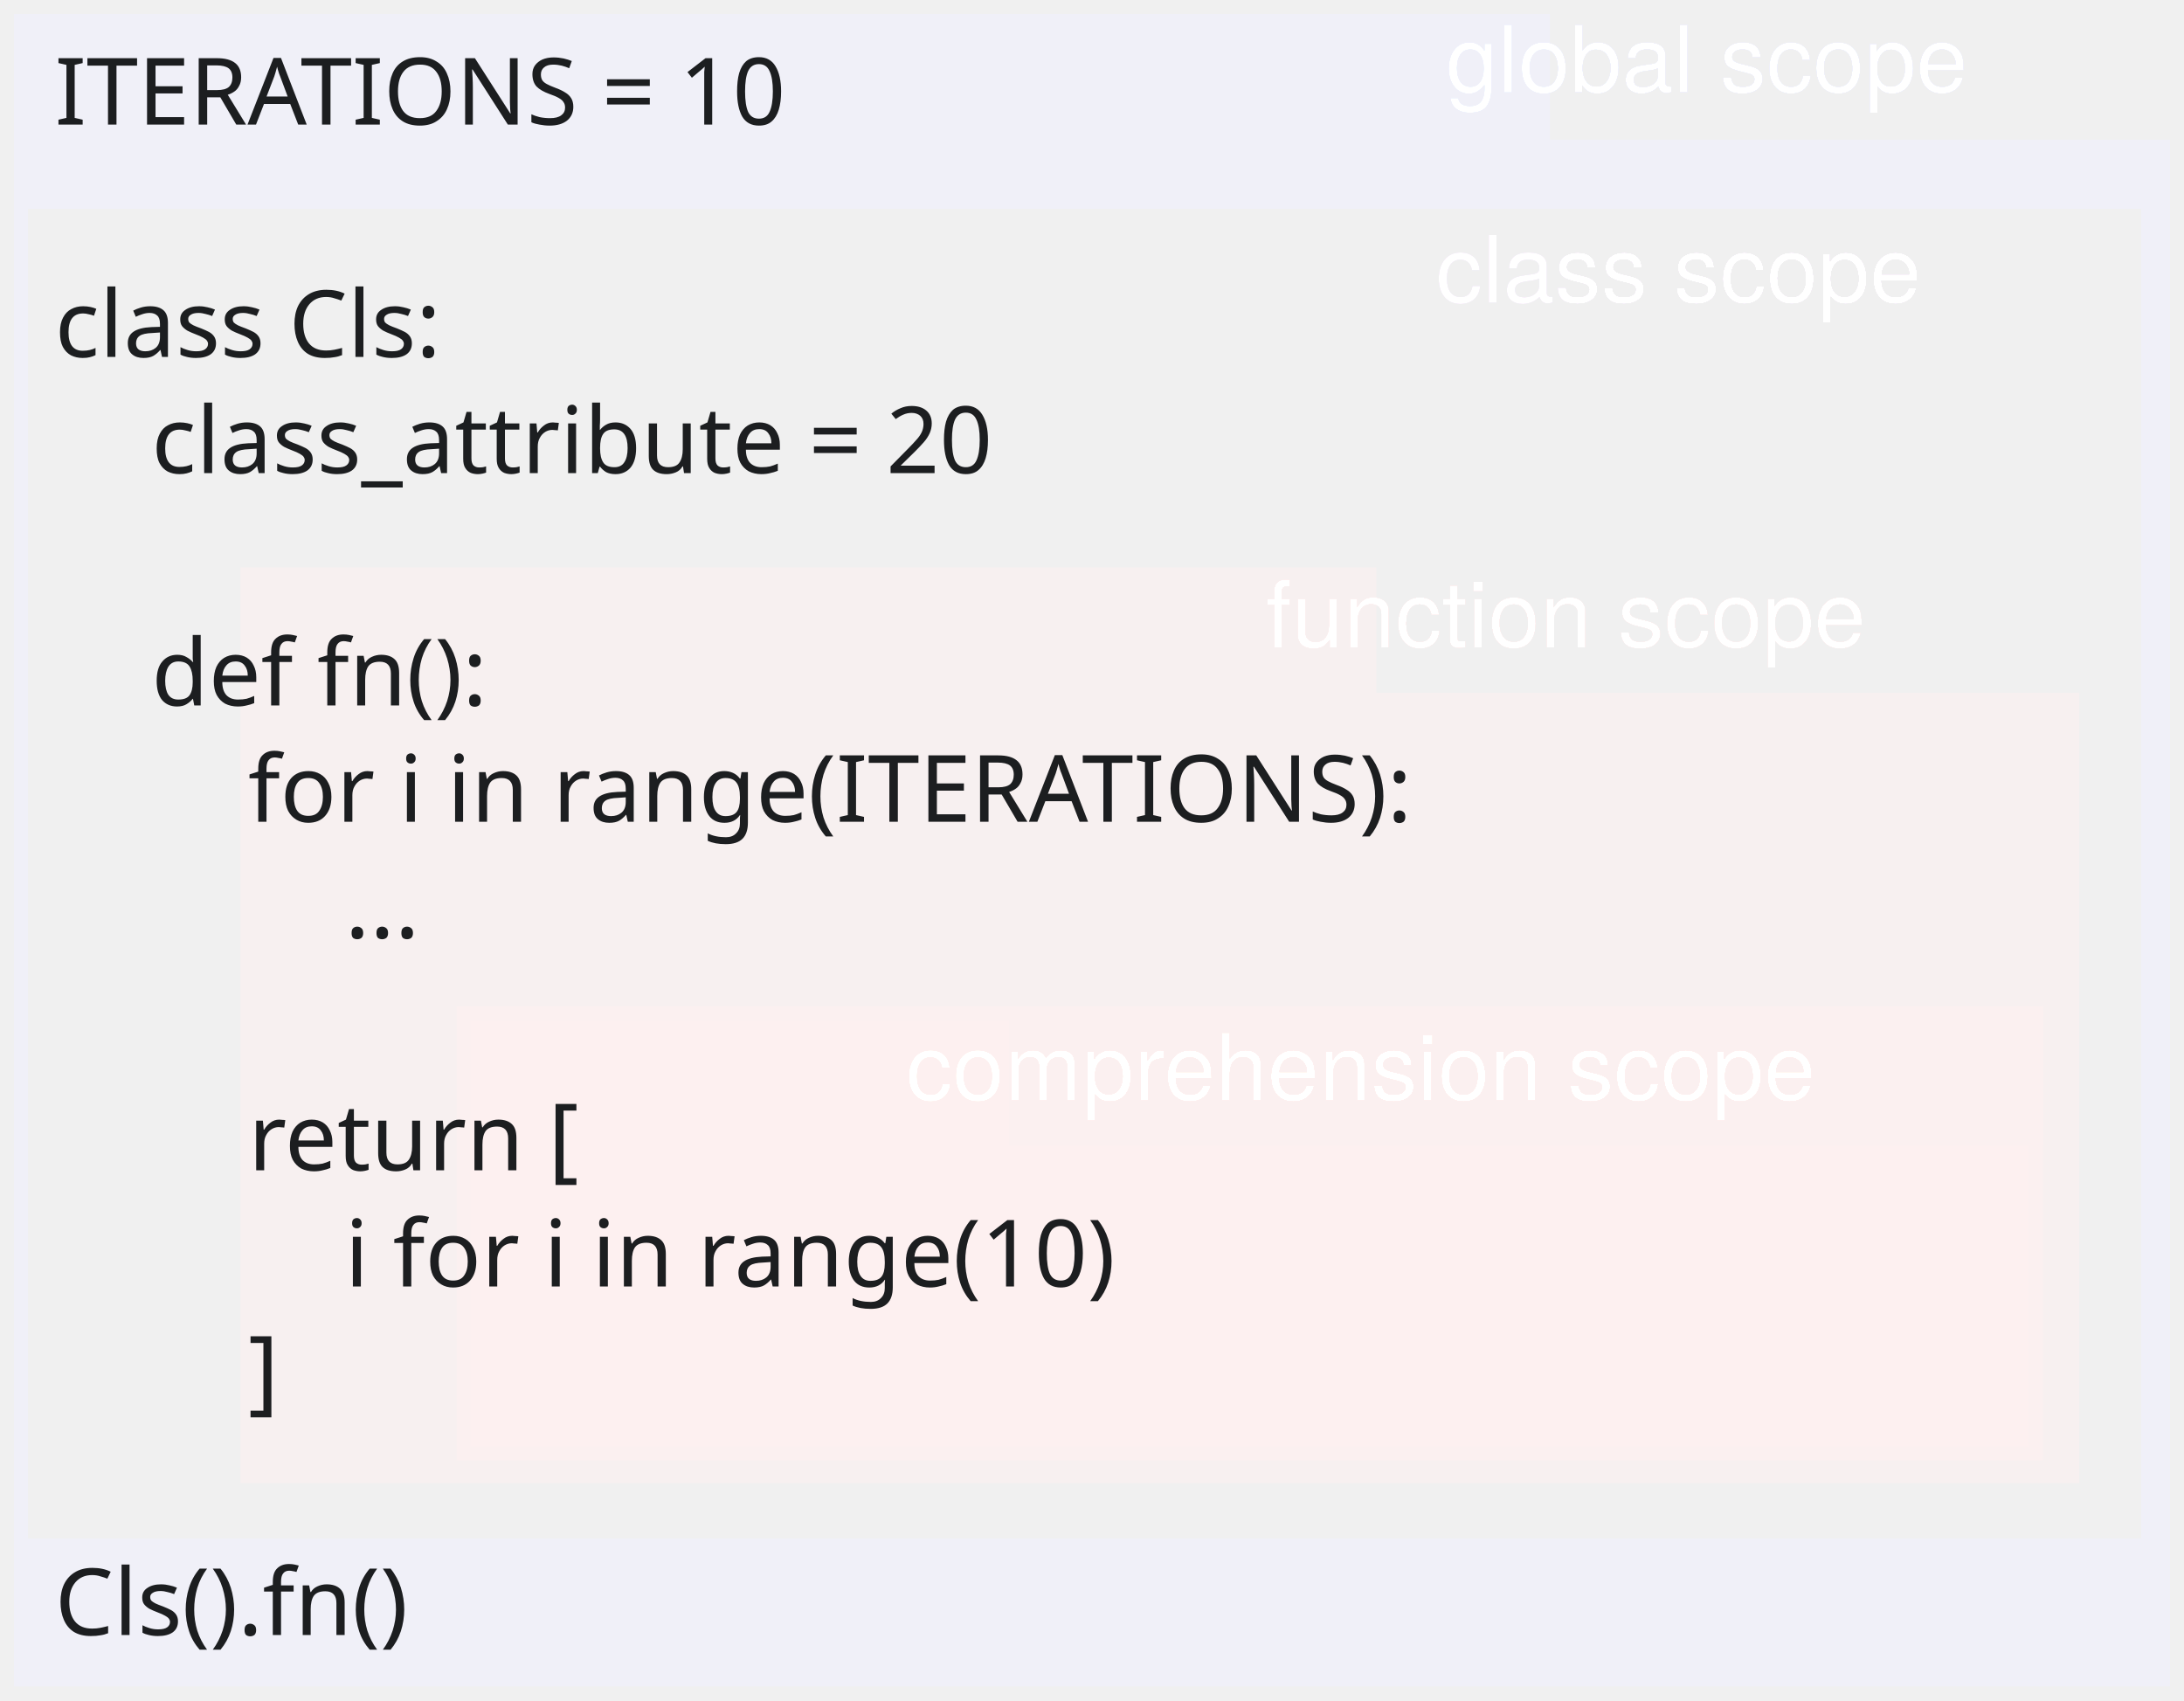
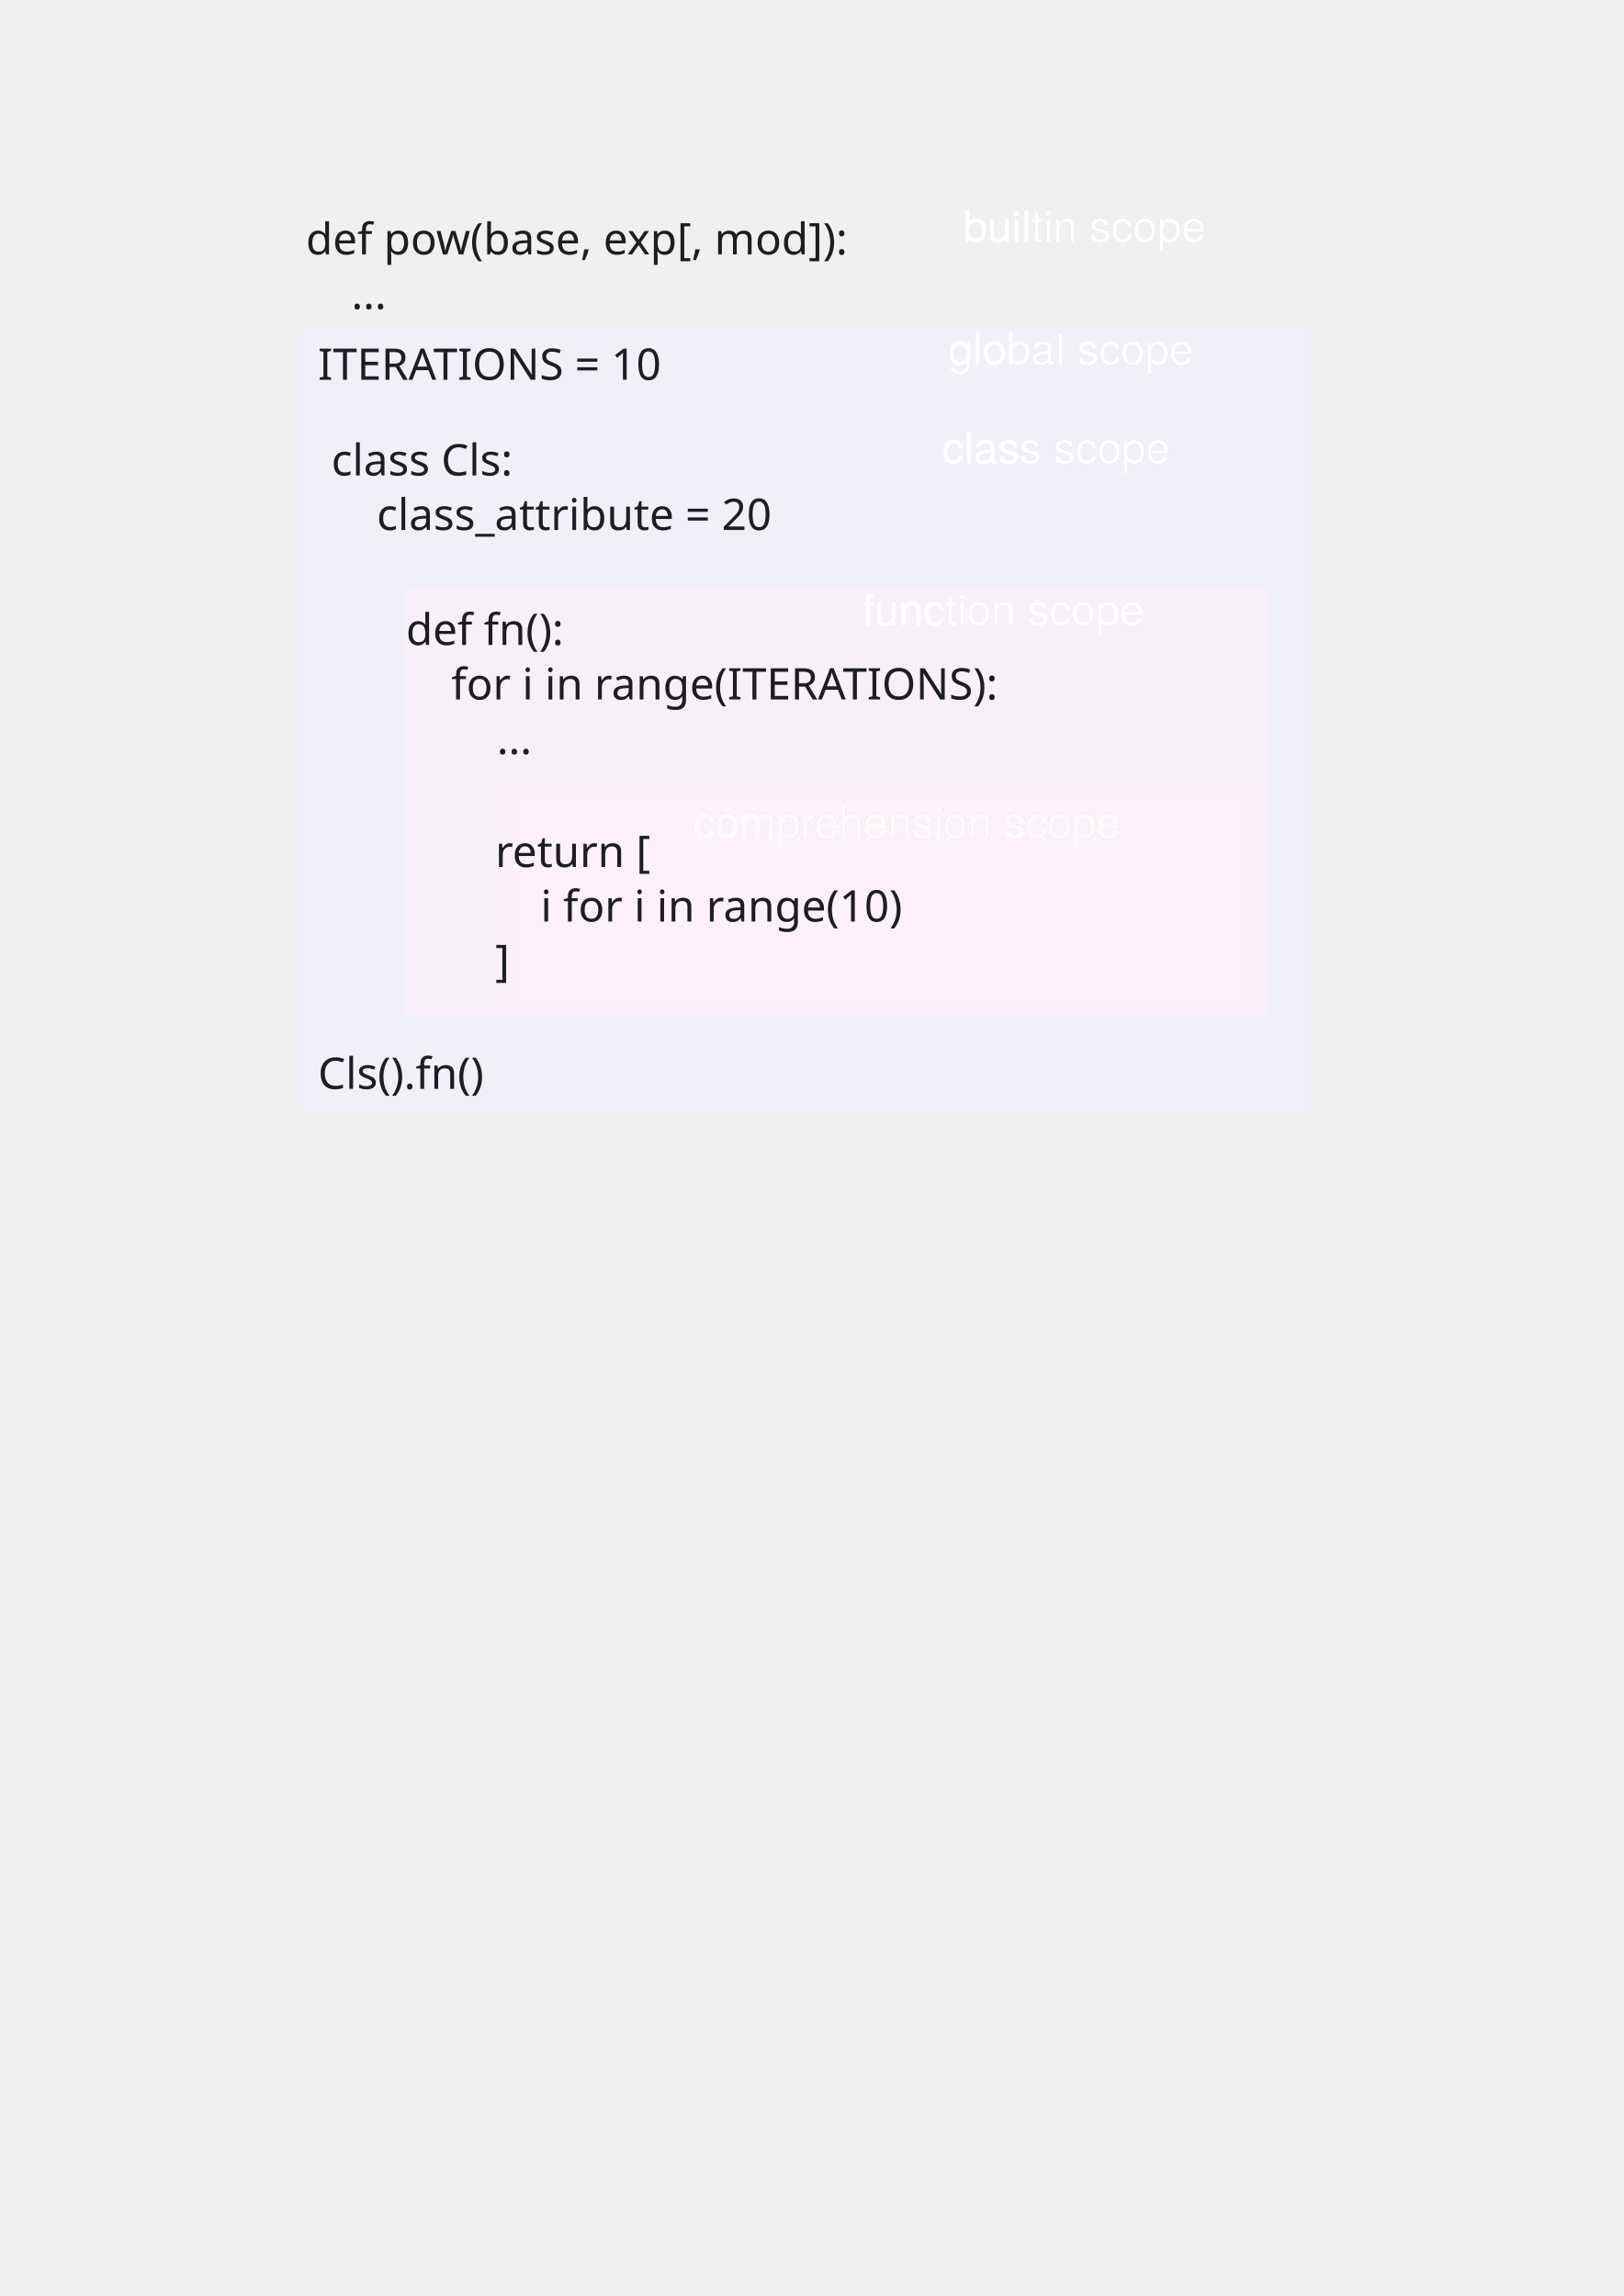
- <svg xmlns="http://www.w3.org/2000/svg" width="132.627mm" height="103.251mm" viewBox="0 0 132.627 103.251" version="1.1" id="svg8" enable-background="new">
+ <svg xmlns="http://www.w3.org/2000/svg" width="210mm" height="297mm" viewBox="0 0 210 297" version="1.1" id="svg8">
  <defs id="defs2">
    <filter style="color-interpolation-filters:sRGB" id="filter862">
      <feBlend mode="lighten" in2="BackgroundImage" id="feBlend864" />
    </filter>
+     <filter style="color-interpolation-filters:sRGB" id="filter862-9">
+       <feBlend mode="lighten" in2="BackgroundImage" id="feBlend864-3" />
+     </filter>
  </defs>
-   <g id="layer2" transform="translate(-5.929999,-39.66958)" style="filter:url(#filter862)">
-     <rect style="opacity:1;fill:#b8d9f8;fill-opacity:1;stroke:#3e99ed;stroke-width:0.84;stroke-linecap:butt;stroke-linejoin:miter;stroke-miterlimit:4;stroke-dasharray:none;stroke-dashoffset:0;stroke-opacity:1" id="rect846" width="131.787" height="102.411" x="6.35" y="40.09" />
-     <rect style="opacity:1;fill:#e7c2ee;fill-opacity:1;stroke:#a132b8;stroke-width:0.84;stroke-linecap:butt;stroke-linejoin:miter;stroke-miterlimit:4;stroke-dasharray:none;stroke-dashoffset:0;stroke-opacity:1" id="rect846-3" width="127.444" height="79.863" x="8.07" y="52.79" />
-     <rect style="opacity:1;fill:#f7b9be;fill-opacity:1;stroke:#eb4b59;stroke-width:0.84;stroke-linecap:butt;stroke-linejoin:miter;stroke-miterlimit:4;stroke-dasharray:none;stroke-dashoffset:0;stroke-opacity:1;paint-order:normal" id="rect846-3-9" width="112.518" height="56.47" x="20.108" y="73.692" />
-     <g id="g851" transform="translate(5.471396,-0.42)">
-       <rect y="40.09" x="94.592" height="8.467" width="38.493" id="rect846-9" style="opacity:1;fill:#3e99ed;fill-opacity:1;stroke:none;stroke-width:0.215;stroke-linecap:butt;stroke-linejoin:miter;stroke-miterlimit:4;stroke-dasharray:0.644, 0.215;stroke-dashoffset:0;stroke-opacity:1" />
-       <text id="text880" y="45.703" x="130.232" style="font-style:normal;font-variant:normal;font-weight:300;font-stretch:normal;font-size:5.644px;line-height:125%;font-family:'Source Sans Pro';-inkscape-font-specification:'Source Sans Pro Light';text-align:end;letter-spacing:0px;word-spacing:0px;text-anchor:end;fill:#ffffff;fill-opacity:1;stroke:none;stroke-width:0.265px;stroke-linecap:butt;stroke-linejoin:miter;stroke-opacity:1" xml:space="preserve">
-         <tspan style="font-style:normal;font-variant:normal;font-weight:500;font-stretch:normal;font-family:'Helvetica Neue';-inkscape-font-specification:'Helvetica Neue Medium';text-align:end;text-anchor:end;fill:#ffffff;fill-opacity:1;stroke-width:0.265px" y="45.703" x="130.232" id="tspan878">global scope</tspan>
-       </text>
+   <g id="layer1">
+     <g id="layer8">
+       <rect style="display:inline;fill:#3ad96d;fill-opacity:1;stroke:#3e9961;stroke-width:0.84;stroke-linecap:butt;stroke-linejoin:miter;stroke-miterlimit:4;stroke-dasharray:none;stroke-dashoffset:0;stroke-opacity:1;filter:url(#filter862-9)" id="rect846-0" width="131.787" height="102.411" x="32.38" y="-127.557" transform="matrix(1.023881,0,0,1.172118,3.686691,175.8293)" />
+       <g id="g851-0" transform="translate(38.92691,-14.39838)" style="display:inline;filter:url(#filter862-9)">
+         <rect y="40.09" x="94.592" height="8.467" width="38.493" id="rect846-9-3" style="opacity:1;fill:#3e9961;fill-opacity:1;stroke:none;stroke-width:0.215;stroke-linecap:butt;stroke-linejoin:miter;stroke-miterlimit:4;stroke-dasharray:0.644, 0.215;stroke-dashoffset:0;stroke-opacity:1" />
+         <text id="text880-9" y="45.703" x="130.232" style="font-style:normal;font-variant:normal;font-weight:300;font-stretch:normal;font-size:5.644px;line-height:125%;font-family:'Source Sans Pro';-inkscape-font-specification:'Source Sans Pro Light';text-align:end;letter-spacing:0px;word-spacing:0px;text-anchor:end;fill:#ffffff;fill-opacity:1;stroke:none;stroke-width:0.265px;stroke-linecap:butt;stroke-linejoin:miter;stroke-opacity:1" xml:space="preserve">
+           <tspan style="font-style:normal;font-variant:normal;font-weight:500;font-stretch:normal;font-family:'Helvetica Neue';-inkscape-font-specification:'Helvetica Neue Medium';text-align:end;text-anchor:end;fill:#ffffff;fill-opacity:1;stroke-width:0.265px" y="45.703" x="130.232" id="tspan878-57">builtin scope</tspan>
+         </text>
+       </g>
    </g>
-     <g id="g841" transform="translate(5.097226,-2.536665)">
-       <rect y="54.906" x="95.938" height="8.467" width="34.898" id="rect846-3-0" style="opacity:1;fill:#a132b8;fill-opacity:1;stroke:none;stroke-width:0.204;stroke-linecap:butt;stroke-linejoin:miter;stroke-miterlimit:4;stroke-dasharray:0.613, 0.204;stroke-dashoffset:0;stroke-opacity:1" />
-       <text id="text880-4" y="60.585" x="128.495" style="font-style:normal;font-variant:normal;font-weight:500;font-stretch:normal;font-size:5.644px;line-height:125%;font-family:'Helvetica Neue';-inkscape-font-specification:'Helvetica Neue Medium';font-variant-ligatures:normal;font-variant-position:normal;font-variant-caps:normal;font-variant-numeric:normal;font-variant-alternates:normal;font-feature-settings:normal;text-indent:0;text-align:end;text-decoration:none;text-decoration-line:none;text-decoration-style:solid;text-decoration-color:#000000;letter-spacing:0px;word-spacing:0px;text-transform:none;writing-mode:lr-tb;direction:ltr;text-orientation:mixed;dominant-baseline:auto;baseline-shift:baseline;text-anchor:end;white-space:normal;shape-padding:0;opacity:1;vector-effect:none;fill:#ffffff;fill-opacity:1;stroke:none;stroke-width:0.265px;stroke-linecap:butt;stroke-linejoin:miter;stroke-miterlimit:4;stroke-dasharray:none;stroke-dashoffset:0;stroke-opacity:1" xml:space="preserve">
-         <tspan style="font-style:normal;font-variant:normal;font-weight:500;font-stretch:normal;font-size:5.644px;line-height:125%;font-family:'Helvetica Neue';-inkscape-font-specification:'Helvetica Neue Medium';font-variant-ligatures:normal;font-variant-position:normal;font-variant-caps:normal;font-variant-numeric:normal;font-variant-alternates:normal;font-feature-settings:normal;text-indent:0;text-align:end;text-decoration:none;text-decoration-line:none;text-decoration-style:solid;text-decoration-color:#000000;letter-spacing:0px;word-spacing:0px;text-transform:none;writing-mode:lr-tb;direction:ltr;text-orientation:mixed;dominant-baseline:auto;baseline-shift:baseline;text-anchor:end;white-space:normal;shape-padding:0;vector-effect:none;fill:#ffffff;fill-opacity:1;stroke:none;stroke-width:0.265px;stroke-linecap:butt;stroke-linejoin:miter;stroke-miterlimit:4;stroke-dasharray:none;stroke-dashoffset:0;stroke-opacity:1" y="60.585" x="128.495" id="tspan878-5">class scope</tspan>
-       </text>
+     <g id="layer2" style="display:inline">
+       <rect style="fill:#b8d9f8;fill-opacity:1;stroke:#3e99ed;stroke-width:0.84;stroke-linecap:butt;stroke-linejoin:miter;stroke-miterlimit:4;stroke-dasharray:none;stroke-dashoffset:0;stroke-opacity:1;filter:url(#filter862)" id="rect846" width="131.787" height="102.411" x="38.218" y="41.987" />
+       <g id="g851" transform="translate(37.33941,1.476952)" style="filter:url(#filter862)">
+         <rect y="40.09" x="94.592" height="8.467" width="38.493" id="rect846-9" style="opacity:1;fill:#3e99ed;fill-opacity:1;stroke:none;stroke-width:0.215;stroke-linecap:butt;stroke-linejoin:miter;stroke-miterlimit:4;stroke-dasharray:0.644, 0.215;stroke-dashoffset:0;stroke-opacity:1" />
+         <text id="text880" y="45.703" x="130.232" style="font-style:normal;font-variant:normal;font-weight:300;font-stretch:normal;font-size:5.644px;line-height:125%;font-family:'Source Sans Pro';-inkscape-font-specification:'Source Sans Pro Light';text-align:end;letter-spacing:0px;word-spacing:0px;text-anchor:end;fill:#ffffff;fill-opacity:1;stroke:none;stroke-width:0.265px;stroke-linecap:butt;stroke-linejoin:miter;stroke-opacity:1" xml:space="preserve">
+           <tspan style="font-style:normal;font-variant:normal;font-weight:500;font-stretch:normal;font-family:'Helvetica Neue';-inkscape-font-specification:'Helvetica Neue Medium';text-align:end;text-anchor:end;fill:#ffffff;fill-opacity:1;stroke-width:0.265px" y="45.703" x="130.232" id="tspan878">global scope</tspan>
+         </text>
+       </g>
+       <g id="layer1-6" transform="translate(31.86802,1.896952)">
+         <text xml:space="preserve" style="font-style:normal;font-variant:normal;font-weight:normal;font-stretch:normal;font-size:5.644px;line-height:125%;font-family:'Source Sans Pro';-inkscape-font-specification:'Source Sans Pro';letter-spacing:0px;word-spacing:0px;fill:#000000;fill-opacity:1;stroke:none;stroke-width:0.265px;stroke-linecap:butt;stroke-linejoin:miter;stroke-opacity:1" x="14.287" y="18.394" id="text817" />
+         <text xml:space="preserve" style="font-style:normal;font-variant:normal;font-weight:300;font-stretch:normal;font-size:5.644px;line-height:125%;font-family:'Source Sans Pro';-inkscape-font-specification:'Source Sans Pro Light';letter-spacing:0px;word-spacing:0px;fill:#1c1e20;fill-opacity:1;stroke:none;stroke-width:0.265px;stroke-linecap:butt;stroke-linejoin:miter;stroke-opacity:1" x="9.26" y="47.233" id="text821">
+           <tspan x="9.26" y="47.233" style="font-style:normal;font-variant:normal;font-weight:normal;font-stretch:normal;font-family:'Source Code Pro';-inkscape-font-specification:'Source Code Pro';fill:#1c1e20;fill-opacity:1;stroke-width:0.265px" id="tspan823">ITERATIONS = 10</tspan>
+           <tspan x="9.26" y="54.289" id="tspan879" />
+           <tspan x="9.26" y="61.344" id="tspan729" />
+           <tspan x="9.26" y="68.4" id="tspan731" />
+           <tspan x="9.26" y="75.456" id="tspan733" />
+           <tspan x="9.26" y="82.511" id="tspan735" />
+           <tspan x="9.26" y="89.567" id="tspan737" />
+           <tspan x="9.26" y="96.622" id="tspan739" />
+           <tspan x="9.26" y="103.678" id="tspan741" />
+           <tspan x="9.26" y="110.733" id="tspan743" />
+           <tspan x="9.26" y="117.789" id="tspan745" />
+           <tspan x="9.26" y="124.844" id="tspan747" />
+           <tspan x="9.26" y="131.9" id="tspan749" />
+           <tspan x="9.26" y="138.955" style="font-style:normal;font-variant:normal;font-weight:normal;font-stretch:normal;font-family:'Source Code Pro';-inkscape-font-specification:'Source Code Pro';fill:#1c1e20;fill-opacity:1;stroke-width:0.265px" id="tspan841">Cls().fn()</tspan>
+         </text>
+       </g>
    </g>
-     <g id="g846" transform="translate(4.72303,-0.42)">
-       <rect y="73.692" x="84.803" height="8.467" width="43.52" id="rect846-3-9-9" style="opacity:1;fill:#eb4b59;fill-opacity:1;stroke:none;stroke-width:0.228;stroke-linecap:butt;stroke-linejoin:miter;stroke-miterlimit:4;stroke-dasharray:0.685, 0.228;stroke-dashoffset:0;stroke-opacity:1" />
-       <text transform="scale(1.001237,0.9987646)" id="text880-2" y="79.502" x="125.361" style="font-style:normal;font-variant:normal;font-weight:500;font-stretch:normal;font-size:5.644px;line-height:125%;font-family:'Helvetica Neue';-inkscape-font-specification:'Helvetica Neue Medium';font-variant-ligatures:normal;font-variant-position:normal;font-variant-caps:normal;font-variant-numeric:normal;font-variant-alternates:normal;font-feature-settings:normal;text-indent:0;text-align:end;text-decoration:none;text-decoration-line:none;text-decoration-style:solid;text-decoration-color:#000000;letter-spacing:0px;word-spacing:0px;text-transform:none;writing-mode:lr-tb;direction:ltr;text-orientation:mixed;dominant-baseline:auto;baseline-shift:baseline;text-anchor:end;white-space:normal;shape-padding:0;opacity:1;vector-effect:none;fill:#ffffff;fill-opacity:1;stroke:none;stroke-width:0.265px;stroke-linecap:butt;stroke-linejoin:miter;stroke-miterlimit:4;stroke-dasharray:none;stroke-dashoffset:0;stroke-opacity:1" xml:space="preserve">
-         <tspan style="font-style:normal;font-variant:normal;font-weight:500;font-stretch:normal;font-size:5.644px;line-height:125%;font-family:'Helvetica Neue';-inkscape-font-specification:'Helvetica Neue Medium';font-variant-ligatures:normal;font-variant-position:normal;font-variant-caps:normal;font-variant-numeric:normal;font-variant-alternates:normal;font-feature-settings:normal;text-indent:0;text-align:end;text-decoration:none;text-decoration-line:none;text-decoration-style:solid;text-decoration-color:#000000;letter-spacing:0px;word-spacing:0px;text-transform:none;writing-mode:lr-tb;direction:ltr;text-orientation:mixed;dominant-baseline:auto;baseline-shift:baseline;text-anchor:end;white-space:normal;shape-padding:0;vector-effect:none;fill:#ffffff;fill-opacity:1;stroke:none;stroke-width:0.265px;stroke-linecap:butt;stroke-linejoin:miter;stroke-miterlimit:4;stroke-dasharray:none;stroke-dashoffset:0;stroke-opacity:1" y="79.502" x="125.361" id="tspan878-0">function scope</tspan>
-       </text>
+     <g id="layer4" style="display:inline">
+       <rect style="display:inline;fill:#e7c2ee;fill-opacity:1;stroke:#a132b8;stroke-width:0.84;stroke-linecap:butt;stroke-linejoin:miter;stroke-miterlimit:4;stroke-dasharray:none;stroke-dashoffset:0;stroke-opacity:1;filter:url(#filter862)" id="rect846-3" width="127.444" height="79.863" x="39.938" y="54.687" />
+       <g id="g841" transform="translate(36.96524,-0.639713)" style="display:inline;filter:url(#filter862)">
+         <rect y="54.906" x="95.938" height="8.467" width="34.898" id="rect846-3-0" style="opacity:1;fill:#a132b8;fill-opacity:1;stroke:none;stroke-width:0.204;stroke-linecap:butt;stroke-linejoin:miter;stroke-miterlimit:4;stroke-dasharray:0.613, 0.204;stroke-dashoffset:0;stroke-opacity:1" />
+         <text id="text880-4" y="60.585" x="128.495" style="font-style:normal;font-variant:normal;font-weight:500;font-stretch:normal;font-size:5.644px;line-height:125%;font-family:'Helvetica Neue';-inkscape-font-specification:'Helvetica Neue Medium';font-variant-ligatures:normal;font-variant-position:normal;font-variant-caps:normal;font-variant-numeric:normal;font-variant-alternates:normal;font-feature-settings:normal;text-indent:0;text-align:end;text-decoration:none;text-decoration-line:none;text-decoration-style:solid;text-decoration-color:#000000;letter-spacing:0px;word-spacing:0px;text-transform:none;writing-mode:lr-tb;direction:ltr;text-orientation:mixed;dominant-baseline:auto;baseline-shift:baseline;text-anchor:end;white-space:normal;shape-padding:0;opacity:1;vector-effect:none;fill:#ffffff;fill-opacity:1;stroke:none;stroke-width:0.265px;stroke-linecap:butt;stroke-linejoin:miter;stroke-miterlimit:4;stroke-dasharray:none;stroke-dashoffset:0;stroke-opacity:1" xml:space="preserve">
+           <tspan style="font-style:normal;font-variant:normal;font-weight:500;font-stretch:normal;font-size:5.644px;line-height:125%;font-family:'Helvetica Neue';-inkscape-font-specification:'Helvetica Neue Medium';font-variant-ligatures:normal;font-variant-position:normal;font-variant-caps:normal;font-variant-numeric:normal;font-variant-alternates:normal;font-feature-settings:normal;text-indent:0;text-align:end;text-decoration:none;text-decoration-line:none;text-decoration-style:solid;text-decoration-color:#000000;letter-spacing:0px;word-spacing:0px;text-transform:none;writing-mode:lr-tb;direction:ltr;text-orientation:mixed;dominant-baseline:auto;baseline-shift:baseline;text-anchor:end;white-space:normal;shape-padding:0;vector-effect:none;fill:#ffffff;fill-opacity:1;stroke:none;stroke-width:0.265px;stroke-linecap:butt;stroke-linejoin:miter;stroke-miterlimit:4;stroke-dasharray:none;stroke-dashoffset:0;stroke-opacity:1" y="60.585" x="128.495" id="tspan878-5">class scope</tspan>
+         </text>
+       </g>
+       <g id="layer1-6-3" transform="translate(-35.19329,-156.5795)" style="display:inline">
+         <text xml:space="preserve" style="font-style:normal;font-variant:normal;font-weight:normal;font-stretch:normal;font-size:5.644px;line-height:125%;font-family:'Source Sans Pro';-inkscape-font-specification:'Source Sans Pro';letter-spacing:0px;word-spacing:0px;fill:#000000;fill-opacity:1;stroke:none;stroke-width:0.265px;stroke-linecap:butt;stroke-linejoin:miter;stroke-opacity:1" x="14.287" y="18.394" id="text817-0" />
+         <text xml:space="preserve" style="font-style:normal;font-variant:normal;font-weight:300;font-stretch:normal;font-size:5.644px;line-height:125%;font-family:'Source Sans Pro';-inkscape-font-specification:'Source Sans Pro Light';letter-spacing:0px;word-spacing:0px;fill:#1c1e20;fill-opacity:1;stroke:none;stroke-width:0.265px;stroke-linecap:butt;stroke-linejoin:miter;stroke-opacity:1" x="78.052" y="218.079" id="text821-5">
+           <tspan x="78.052" y="218.079" style="font-style:normal;font-variant:normal;font-weight:normal;font-stretch:normal;font-family:'Source Code Pro';-inkscape-font-specification:'Source Code Pro';fill:#1c1e20;fill-opacity:1;stroke-width:0.265px" id="tspan843-7">class Cls:</tspan>
+           <tspan x="78.052" y="225.134" style="font-style:normal;font-variant:normal;font-weight:normal;font-stretch:normal;font-family:'Source Code Pro';-inkscape-font-specification:'Source Code Pro';fill:#1c1e20;fill-opacity:1;stroke-width:0.265px" id="tspan939-2">    class_attribute = 20</tspan>
+           <tspan x="78.052" y="232.19" style="font-style:normal;font-variant:normal;font-weight:normal;font-stretch:normal;font-family:'Source Code Pro';-inkscape-font-specification:'Source Code Pro';fill:#1c1e20;fill-opacity:1;stroke-width:0.265px" id="tspan841-4" />
+         </text>
+       </g>
+       <g id="layer1-6-3-4" transform="translate(-38.48526,-185.1717)" style="display:inline">
+         <text xml:space="preserve" style="font-style:normal;font-variant:normal;font-weight:normal;font-stretch:normal;font-size:5.644px;line-height:125%;font-family:'Source Sans Pro';-inkscape-font-specification:'Source Sans Pro';letter-spacing:0px;word-spacing:0px;fill:#000000;fill-opacity:1;stroke:none;stroke-width:0.265px;stroke-linecap:butt;stroke-linejoin:miter;stroke-opacity:1" x="14.287" y="18.394" id="text817-0-1" />
+         <text xml:space="preserve" style="font-style:normal;font-variant:normal;font-weight:300;font-stretch:normal;font-size:5.644px;line-height:125%;font-family:'Source Sans Pro';-inkscape-font-specification:'Source Sans Pro Light';letter-spacing:0px;word-spacing:0px;fill:#1c1e20;fill-opacity:1;stroke:none;stroke-width:0.265px;stroke-linecap:butt;stroke-linejoin:miter;stroke-opacity:1" x="78.052" y="218.079" id="text821-5-5">
+           <tspan x="78.052" y="218.079" style="font-style:normal;font-variant:normal;font-weight:normal;font-stretch:normal;font-family:'Source Code Pro';-inkscape-font-specification:'Source Code Pro';fill:#1c1e20;fill-opacity:1;stroke-width:0.265px" id="tspan1835">def pow(base, exp[, mod]):</tspan>
+           <tspan x="78.052" y="225.134" style="font-style:normal;font-variant:normal;font-weight:normal;font-stretch:normal;font-family:'Source Code Pro';-inkscape-font-specification:'Source Code Pro';fill:#1c1e20;fill-opacity:1;stroke-width:0.265px" id="tspan1841">    ...</tspan>
+           <tspan x="78.052" y="232.19" style="font-style:normal;font-variant:normal;font-weight:normal;font-stretch:normal;font-family:'Source Code Pro';-inkscape-font-specification:'Source Code Pro';fill:#1c1e20;fill-opacity:1;stroke-width:0.265px" id="tspan1839" />
+         </text>
+       </g>
    </g>
-     <rect style="opacity:1;fill:#fdd2b3;fill-opacity:1;stroke:#fb8d3f;stroke-width:0.84;stroke-linecap:butt;stroke-linejoin:miter;stroke-miterlimit:4;stroke-dasharray:none;stroke-dashoffset:0;stroke-opacity:1;paint-order:normal" id="rect846-3-9-3" width="95.493" height="26.723" x="34.081" y="101.194" />
-     <g id="g846-6" transform="translate(1.670931,27.08203)">
-       <rect y="73.692" x="65.533" height="8.467" width="62.79" id="rect846-3-9-9-7" style="opacity:1;fill:#fb8d3f;fill-opacity:1;stroke:none;stroke-width:0.231;stroke-linecap:butt;stroke-linejoin:miter;stroke-miterlimit:4;stroke-dasharray:0.693, 0.231;stroke-dashoffset:0;stroke-opacity:1" />
-       <text transform="scale(1.001237,0.9987646)" id="text880-2-5" y="79.502" x="125.361" style="font-style:normal;font-variant:normal;font-weight:500;font-stretch:normal;font-size:5.644px;line-height:125%;font-family:'Helvetica Neue';-inkscape-font-specification:'Helvetica Neue Medium';font-variant-ligatures:normal;font-variant-position:normal;font-variant-caps:normal;font-variant-numeric:normal;font-variant-alternates:normal;font-feature-settings:normal;text-indent:0;text-align:end;text-decoration:none;text-decoration-line:none;text-decoration-style:solid;text-decoration-color:#000000;letter-spacing:0px;word-spacing:0px;text-transform:none;writing-mode:lr-tb;direction:ltr;text-orientation:mixed;dominant-baseline:auto;baseline-shift:baseline;text-anchor:end;white-space:normal;shape-padding:0;opacity:1;vector-effect:none;fill:#ffffff;fill-opacity:1;stroke:none;stroke-width:0.265px;stroke-linecap:butt;stroke-linejoin:miter;stroke-miterlimit:4;stroke-dasharray:none;stroke-dashoffset:0;stroke-opacity:1" xml:space="preserve">
-         <tspan style="font-style:normal;font-variant:normal;font-weight:500;font-stretch:normal;font-size:5.644px;line-height:125%;font-family:'Helvetica Neue';-inkscape-font-specification:'Helvetica Neue Medium';font-variant-ligatures:normal;font-variant-position:normal;font-variant-caps:normal;font-variant-numeric:normal;font-variant-alternates:normal;font-feature-settings:normal;text-indent:0;text-align:end;text-decoration:none;text-decoration-line:none;text-decoration-style:solid;text-decoration-color:#000000;letter-spacing:0px;word-spacing:0px;text-transform:none;writing-mode:lr-tb;direction:ltr;text-orientation:mixed;dominant-baseline:auto;baseline-shift:baseline;text-anchor:end;white-space:normal;shape-padding:0;vector-effect:none;fill:#ffffff;fill-opacity:1;stroke:none;stroke-width:0.265px;stroke-linecap:butt;stroke-linejoin:miter;stroke-miterlimit:4;stroke-dasharray:none;stroke-dashoffset:0;stroke-opacity:1" y="79.502" x="125.361" id="tspan878-0-3">comprehension scope</tspan>
-       </text>
+     <g id="layer5" style="display:inline">
+       <rect style="display:inline;fill:#f7b9be;fill-opacity:1;stroke:#eb4b59;stroke-width:0.84;stroke-linecap:butt;stroke-linejoin:miter;stroke-miterlimit:4;stroke-dasharray:none;stroke-dashoffset:0;stroke-opacity:1;paint-order:normal;filter:url(#filter862)" id="rect846-3-9" width="112.518" height="56.47" x="51.976" y="75.589" />
+       <g id="g846" transform="translate(36.59105,1.476952)" style="display:inline;filter:url(#filter862)">
+         <rect y="73.692" x="84.803" height="8.467" width="43.52" id="rect846-3-9-9" style="opacity:1;fill:#eb4b59;fill-opacity:1;stroke:none;stroke-width:0.228;stroke-linecap:butt;stroke-linejoin:miter;stroke-miterlimit:4;stroke-dasharray:0.685, 0.228;stroke-dashoffset:0;stroke-opacity:1" />
+         <text transform="scale(1.001237,0.9987646)" id="text880-2" y="79.502" x="125.361" style="font-style:normal;font-variant:normal;font-weight:500;font-stretch:normal;font-size:5.644px;line-height:125%;font-family:'Helvetica Neue';-inkscape-font-specification:'Helvetica Neue Medium';font-variant-ligatures:normal;font-variant-position:normal;font-variant-caps:normal;font-variant-numeric:normal;font-variant-alternates:normal;font-feature-settings:normal;text-indent:0;text-align:end;text-decoration:none;text-decoration-line:none;text-decoration-style:solid;text-decoration-color:#000000;letter-spacing:0px;word-spacing:0px;text-transform:none;writing-mode:lr-tb;direction:ltr;text-orientation:mixed;dominant-baseline:auto;baseline-shift:baseline;text-anchor:end;white-space:normal;shape-padding:0;opacity:1;vector-effect:none;fill:#ffffff;fill-opacity:1;stroke:none;stroke-width:0.265px;stroke-linecap:butt;stroke-linejoin:miter;stroke-miterlimit:4;stroke-dasharray:none;stroke-dashoffset:0;stroke-opacity:1" xml:space="preserve">
+           <tspan style="font-style:normal;font-variant:normal;font-weight:500;font-stretch:normal;font-size:5.644px;line-height:125%;font-family:'Helvetica Neue';-inkscape-font-specification:'Helvetica Neue Medium';font-variant-ligatures:normal;font-variant-position:normal;font-variant-caps:normal;font-variant-numeric:normal;font-variant-alternates:normal;font-feature-settings:normal;text-indent:0;text-align:end;text-decoration:none;text-decoration-line:none;text-decoration-style:solid;text-decoration-color:#000000;letter-spacing:0px;word-spacing:0px;text-transform:none;writing-mode:lr-tb;direction:ltr;text-orientation:mixed;dominant-baseline:auto;baseline-shift:baseline;text-anchor:end;white-space:normal;shape-padding:0;vector-effect:none;fill:#ffffff;fill-opacity:1;stroke:none;stroke-width:0.265px;stroke-linecap:butt;stroke-linejoin:miter;stroke-miterlimit:4;stroke-dasharray:none;stroke-dashoffset:0;stroke-opacity:1" y="79.502" x="125.361" id="tspan878-0">function scope</tspan>
+         </text>
+       </g>
+       <g id="layer1-6-1" transform="translate(-51.06829,-6.144926)" style="display:inline">
+         <text xml:space="preserve" style="font-style:normal;font-variant:normal;font-weight:normal;font-stretch:normal;font-size:5.644px;line-height:125%;font-family:'Source Sans Pro';-inkscape-font-specification:'Source Sans Pro';letter-spacing:0px;word-spacing:0px;fill:#000000;fill-opacity:1;stroke:none;stroke-width:0.265px;stroke-linecap:butt;stroke-linejoin:miter;stroke-opacity:1" x="14.287" y="18.394" id="text817-1" />
+         <text xml:space="preserve" style="font-style:normal;font-variant:normal;font-weight:300;font-stretch:normal;font-size:5.644px;line-height:125%;font-family:'Source Sans Pro';-inkscape-font-specification:'Source Sans Pro Light';letter-spacing:0px;word-spacing:0px;fill:#1c1e20;fill-opacity:1;stroke:none;stroke-width:0.265px;stroke-linecap:butt;stroke-linejoin:miter;stroke-opacity:1" x="97.707" y="89.567" id="text821-2">
+           <tspan x="97.707" y="89.567" style="font-style:normal;font-variant:normal;font-weight:normal;font-stretch:normal;font-family:'Source Code Pro';-inkscape-font-specification:'Source Code Pro';fill:#1c1e20;fill-opacity:1;stroke-width:0.265px" id="tspan827-7">    def fn():</tspan>
+           <tspan x="97.707" y="96.622" style="font-style:normal;font-variant:normal;font-weight:normal;font-stretch:normal;font-family:'Source Code Pro';-inkscape-font-specification:'Source Code Pro';fill:#1c1e20;fill-opacity:1;stroke-width:0.265px" id="tspan829-3">        for i in range(ITERATIONS):</tspan>
+           <tspan x="97.707" y="103.678" style="font-style:normal;font-variant:normal;font-weight:normal;font-stretch:normal;font-family:'Source Code Pro';-inkscape-font-specification:'Source Code Pro';fill:#1c1e20;fill-opacity:1;stroke-width:0.265px" id="tspan831-4">            ...</tspan>
+           <tspan x="97.707" y="110.733" style="font-style:normal;font-variant:normal;font-weight:normal;font-stretch:normal;font-family:'Source Code Pro';-inkscape-font-specification:'Source Code Pro';fill:#1c1e20;fill-opacity:1;stroke-width:0.265px" id="tspan841-0" />
+         </text>
+       </g>
+     </g>
+     <g id="layer6" style="display:inline">
+       <rect style="display:inline;fill:#fdd2b3;fill-opacity:1;stroke:#fb8d3f;stroke-width:0.84;stroke-linecap:butt;stroke-linejoin:miter;stroke-miterlimit:4;stroke-dasharray:none;stroke-dashoffset:0;stroke-opacity:1;paint-order:normal;filter:url(#filter862)" id="rect846-3-9-3" width="95.493" height="26.723" x="65.949" y="103.091" />
+       <g id="g846-6" transform="translate(33.53895,28.97898)" style="display:inline;filter:url(#filter862)">
+         <rect y="73.692" x="65.533" height="8.467" width="62.79" id="rect846-3-9-9-7" style="opacity:1;fill:#fb8d3f;fill-opacity:1;stroke:none;stroke-width:0.231;stroke-linecap:butt;stroke-linejoin:miter;stroke-miterlimit:4;stroke-dasharray:0.693, 0.231;stroke-dashoffset:0;stroke-opacity:1" />
+         <text transform="scale(1.001237,0.9987646)" id="text880-2-5" y="79.502" x="125.361" style="font-style:normal;font-variant:normal;font-weight:500;font-stretch:normal;font-size:5.644px;line-height:125%;font-family:'Helvetica Neue';-inkscape-font-specification:'Helvetica Neue Medium';font-variant-ligatures:normal;font-variant-position:normal;font-variant-caps:normal;font-variant-numeric:normal;font-variant-alternates:normal;font-feature-settings:normal;text-indent:0;text-align:end;text-decoration:none;text-decoration-line:none;text-decoration-style:solid;text-decoration-color:#000000;letter-spacing:0px;word-spacing:0px;text-transform:none;writing-mode:lr-tb;direction:ltr;text-orientation:mixed;dominant-baseline:auto;baseline-shift:baseline;text-anchor:end;white-space:normal;shape-padding:0;opacity:1;vector-effect:none;fill:#ffffff;fill-opacity:1;stroke:none;stroke-width:0.265px;stroke-linecap:butt;stroke-linejoin:miter;stroke-miterlimit:4;stroke-dasharray:none;stroke-dashoffset:0;stroke-opacity:1" xml:space="preserve">
+           <tspan style="font-style:normal;font-variant:normal;font-weight:500;font-stretch:normal;font-size:5.644px;line-height:125%;font-family:'Helvetica Neue';-inkscape-font-specification:'Helvetica Neue Medium';font-variant-ligatures:normal;font-variant-position:normal;font-variant-caps:normal;font-variant-numeric:normal;font-variant-alternates:normal;font-feature-settings:normal;text-indent:0;text-align:end;text-decoration:none;text-decoration-line:none;text-decoration-style:solid;text-decoration-color:#000000;letter-spacing:0px;word-spacing:0px;text-transform:none;writing-mode:lr-tb;direction:ltr;text-orientation:mixed;dominant-baseline:auto;baseline-shift:baseline;text-anchor:end;white-space:normal;shape-padding:0;vector-effect:none;fill:#ffffff;fill-opacity:1;stroke:none;stroke-width:0.265px;stroke-linecap:butt;stroke-linejoin:miter;stroke-miterlimit:4;stroke-dasharray:none;stroke-dashoffset:0;stroke-opacity:1" y="79.502" x="125.361" id="tspan878-0-3">comprehension scope</tspan>
+         </text>
+       </g>
+       <g id="layer1-6-1-7" transform="translate(-73.36888,-116.514)" style="display:inline">
+         <text xml:space="preserve" style="font-style:normal;font-variant:normal;font-weight:normal;font-stretch:normal;font-size:5.644px;line-height:125%;font-family:'Source Sans Pro';-inkscape-font-specification:'Source Sans Pro';letter-spacing:0px;word-spacing:0px;fill:#000000;fill-opacity:1;stroke:none;stroke-width:0.265px;stroke-linecap:butt;stroke-linejoin:miter;stroke-opacity:1" x="14.287" y="18.394" id="text817-1-3" />
+         <text xml:space="preserve" style="font-style:normal;font-variant:normal;font-weight:300;font-stretch:normal;font-size:5.644px;line-height:125%;font-family:'Source Sans Pro';-inkscape-font-specification:'Source Sans Pro Light';letter-spacing:0px;word-spacing:0px;fill:#1c1e20;fill-opacity:1;stroke:none;stroke-width:0.265px;stroke-linecap:butt;stroke-linejoin:miter;stroke-opacity:1" x="125.677" y="228.662" id="text821-2-6">
+           <tspan x="125.677" y="228.662" style="font-style:normal;font-variant:normal;font-weight:normal;font-stretch:normal;font-family:'Source Code Pro';-inkscape-font-specification:'Source Code Pro';fill:#1c1e20;fill-opacity:1;stroke-width:0.265px" id="tspan833-7-2">        return [</tspan>
+           <tspan x="125.677" y="235.717" style="font-style:normal;font-variant:normal;font-weight:normal;font-stretch:normal;font-family:'Source Code Pro';-inkscape-font-specification:'Source Code Pro';fill:#1c1e20;fill-opacity:1;stroke-width:0.265px" id="tspan870-2-9">            i for i in range(10)</tspan>
+           <tspan x="125.677" y="242.773" style="font-style:normal;font-variant:normal;font-weight:normal;font-stretch:normal;font-family:'Source Code Pro';-inkscape-font-specification:'Source Code Pro';fill:#1c1e20;fill-opacity:1;stroke-width:0.265px" id="tspan872-56-7">        ]</tspan>
+           <tspan x="125.677" y="249.829" style="font-style:normal;font-variant:normal;font-weight:normal;font-stretch:normal;font-family:'Source Code Pro';-inkscape-font-specification:'Source Code Pro';fill:#1c1e20;fill-opacity:1;stroke-width:0.265px" id="tspan841-0-8" />
+         </text>
+       </g>
    </g>
  </g>
-   <g id="layer1" transform="translate(-5.929999,-39.66958)">
-     <text xml:space="preserve" style="font-style:normal;font-variant:normal;font-weight:normal;font-stretch:normal;font-size:5.644px;line-height:125%;font-family:'Source Sans Pro';-inkscape-font-specification:'Source Sans Pro';letter-spacing:0px;word-spacing:0px;fill:#000000;fill-opacity:1;stroke:none;stroke-width:0.265px;stroke-linecap:butt;stroke-linejoin:miter;stroke-opacity:1" x="14.287" y="18.394" id="text817">
-       <tspan id="tspan815" x="14.287" y="23.333" style="font-style:normal;font-variant:normal;font-weight:normal;font-stretch:normal;font-family:'Source Sans Pro';-inkscape-font-specification:'Source Sans Pro';stroke-width:0.265px" />
-     </text>
-     <text xml:space="preserve" style="font-style:normal;font-variant:normal;font-weight:300;font-stretch:normal;font-size:5.644px;line-height:125%;font-family:'Source Sans Pro';-inkscape-font-specification:'Source Sans Pro Light';letter-spacing:0px;word-spacing:0px;fill:#1c1e20;fill-opacity:1;stroke:none;stroke-width:0.265px;stroke-linecap:butt;stroke-linejoin:miter;stroke-opacity:1" x="9.26" y="47.233" id="text821">
-       <tspan x="9.26" y="47.233" style="font-style:normal;font-variant:normal;font-weight:normal;font-stretch:normal;font-family:'Source Code Pro';-inkscape-font-specification:'Source Code Pro';fill:#1c1e20;fill-opacity:1;stroke-width:0.265px" id="tspan823">ITERATIONS = 10</tspan>
-       <tspan x="9.26" y="54.289" style="font-style:normal;font-variant:normal;font-weight:normal;font-stretch:normal;font-family:'Source Code Pro';-inkscape-font-specification:'Source Code Pro';fill:#1c1e20;fill-opacity:1;stroke-width:0.265px" id="tspan837" />
-       <tspan x="9.26" y="61.344" style="font-style:normal;font-variant:normal;font-weight:normal;font-stretch:normal;font-family:'Source Code Pro';-inkscape-font-specification:'Source Code Pro';fill:#1c1e20;fill-opacity:1;stroke-width:0.265px" id="tspan843">class Cls:</tspan>
-       <tspan x="9.26" y="68.4" style="font-style:normal;font-variant:normal;font-weight:normal;font-stretch:normal;font-family:'Source Code Pro';-inkscape-font-specification:'Source Code Pro';fill:#1c1e20;fill-opacity:1;stroke-width:0.265px" id="tspan939">    class_attribute = 20</tspan>
-       <tspan x="9.26" y="75.456" style="font-style:normal;font-variant:normal;font-weight:normal;font-stretch:normal;font-family:'Source Code Pro';-inkscape-font-specification:'Source Code Pro';fill:#1c1e20;fill-opacity:1;stroke-width:0.265px" id="tspan918" />
-       <tspan x="9.26" y="82.511" style="font-style:normal;font-variant:normal;font-weight:normal;font-stretch:normal;font-family:'Source Code Pro';-inkscape-font-specification:'Source Code Pro';fill:#1c1e20;fill-opacity:1;stroke-width:0.265px" id="tspan827">    def fn():</tspan>
-       <tspan x="9.26" y="89.567" style="font-style:normal;font-variant:normal;font-weight:normal;font-stretch:normal;font-family:'Source Code Pro';-inkscape-font-specification:'Source Code Pro';fill:#1c1e20;fill-opacity:1;stroke-width:0.265px" id="tspan829">        for i in range(ITERATIONS):</tspan>
-       <tspan x="9.26" y="96.622" style="font-style:normal;font-variant:normal;font-weight:normal;font-stretch:normal;font-family:'Source Code Pro';-inkscape-font-specification:'Source Code Pro';fill:#1c1e20;fill-opacity:1;stroke-width:0.265px" id="tspan831">            ...</tspan>
-       <tspan x="9.26" y="103.678" style="font-style:normal;font-variant:normal;font-weight:normal;font-stretch:normal;font-family:'Source Code Pro';-inkscape-font-specification:'Source Code Pro';fill:#1c1e20;fill-opacity:1;stroke-width:0.265px" id="tspan876" />
-       <tspan x="9.26" y="110.733" style="font-style:normal;font-variant:normal;font-weight:normal;font-stretch:normal;font-family:'Source Code Pro';-inkscape-font-specification:'Source Code Pro';fill:#1c1e20;fill-opacity:1;stroke-width:0.265px" id="tspan833">        return [</tspan>
-       <tspan x="9.26" y="117.789" style="font-style:normal;font-variant:normal;font-weight:normal;font-stretch:normal;font-family:'Source Code Pro';-inkscape-font-specification:'Source Code Pro';fill:#1c1e20;fill-opacity:1;stroke-width:0.265px" id="tspan870">            i for i in range(10)</tspan>
-       <tspan x="9.26" y="124.844" style="font-style:normal;font-variant:normal;font-weight:normal;font-stretch:normal;font-family:'Source Code Pro';-inkscape-font-specification:'Source Code Pro';fill:#1c1e20;fill-opacity:1;stroke-width:0.265px" id="tspan872">        ]</tspan>
-       <tspan x="9.26" y="131.9" style="font-style:normal;font-variant:normal;font-weight:normal;font-stretch:normal;font-family:'Source Code Pro';-inkscape-font-specification:'Source Code Pro';fill:#1c1e20;fill-opacity:1;stroke-width:0.265px" id="tspan879" />
-       <tspan x="9.26" y="138.956" style="font-style:normal;font-variant:normal;font-weight:normal;font-stretch:normal;font-family:'Source Code Pro';-inkscape-font-specification:'Source Code Pro';fill:#1c1e20;fill-opacity:1;stroke-width:0.265px" id="tspan841">Cls().fn()</tspan>
-     </text>
-   </g>
</svg>
